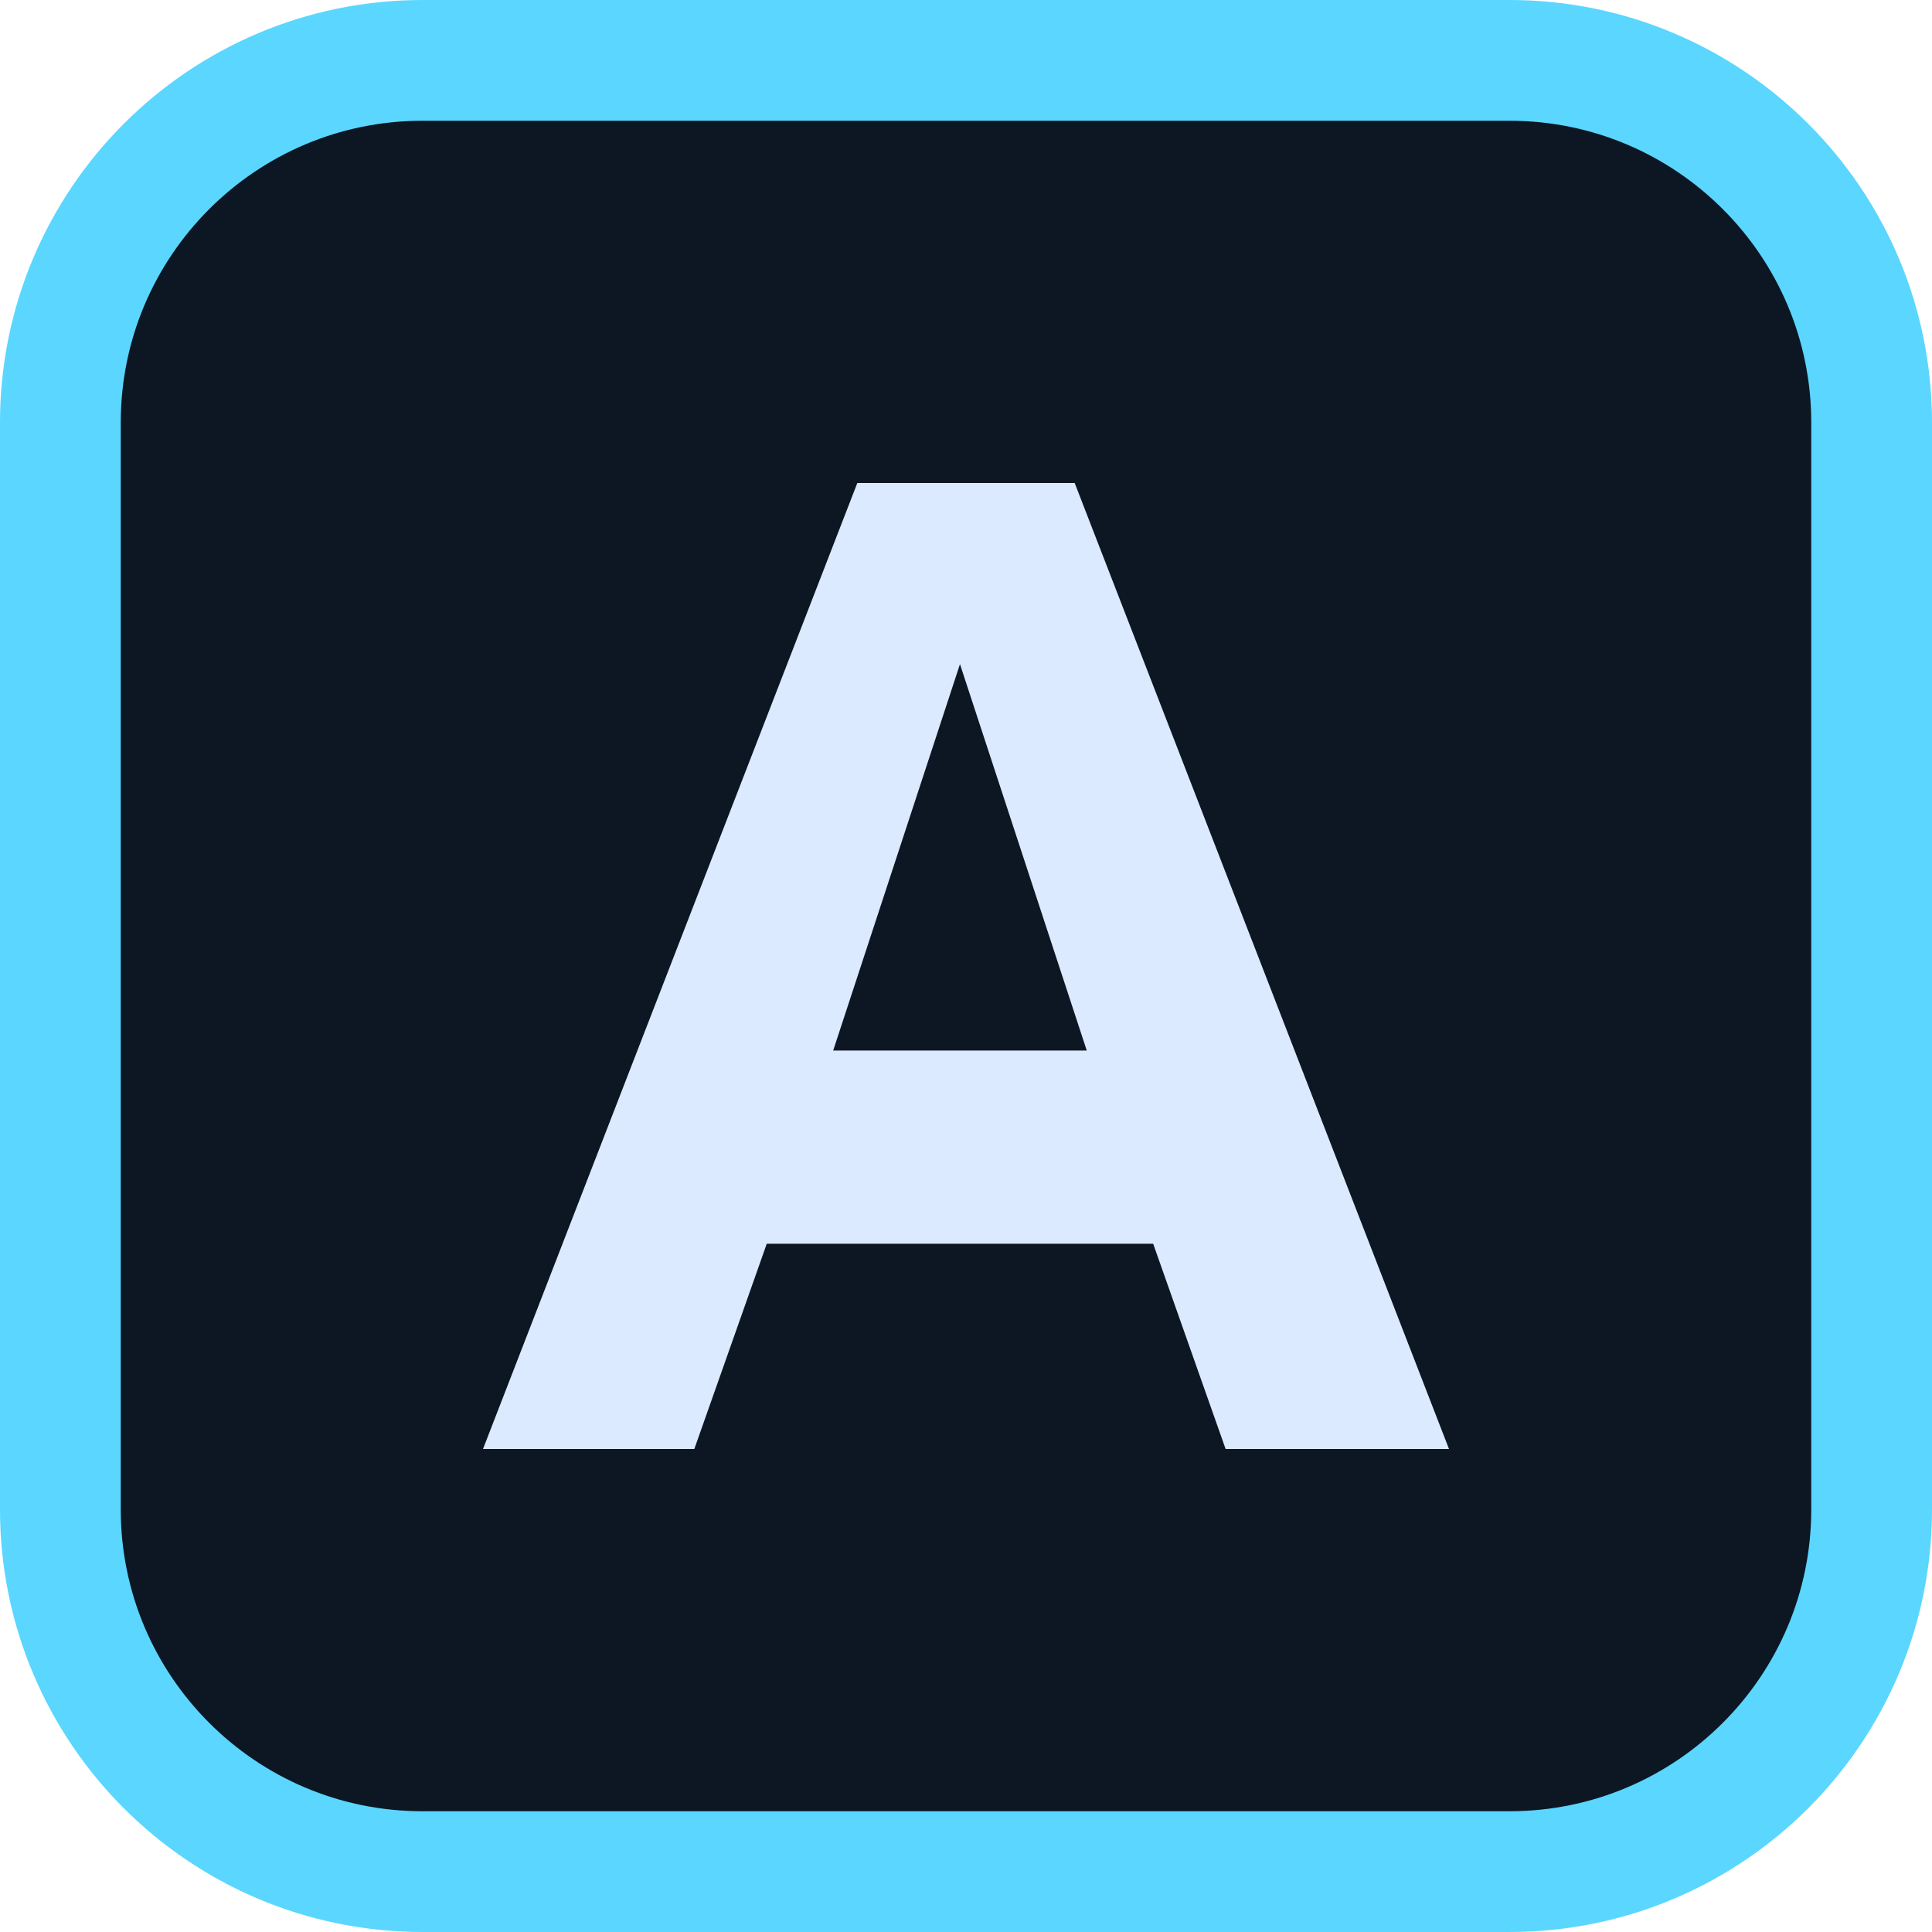
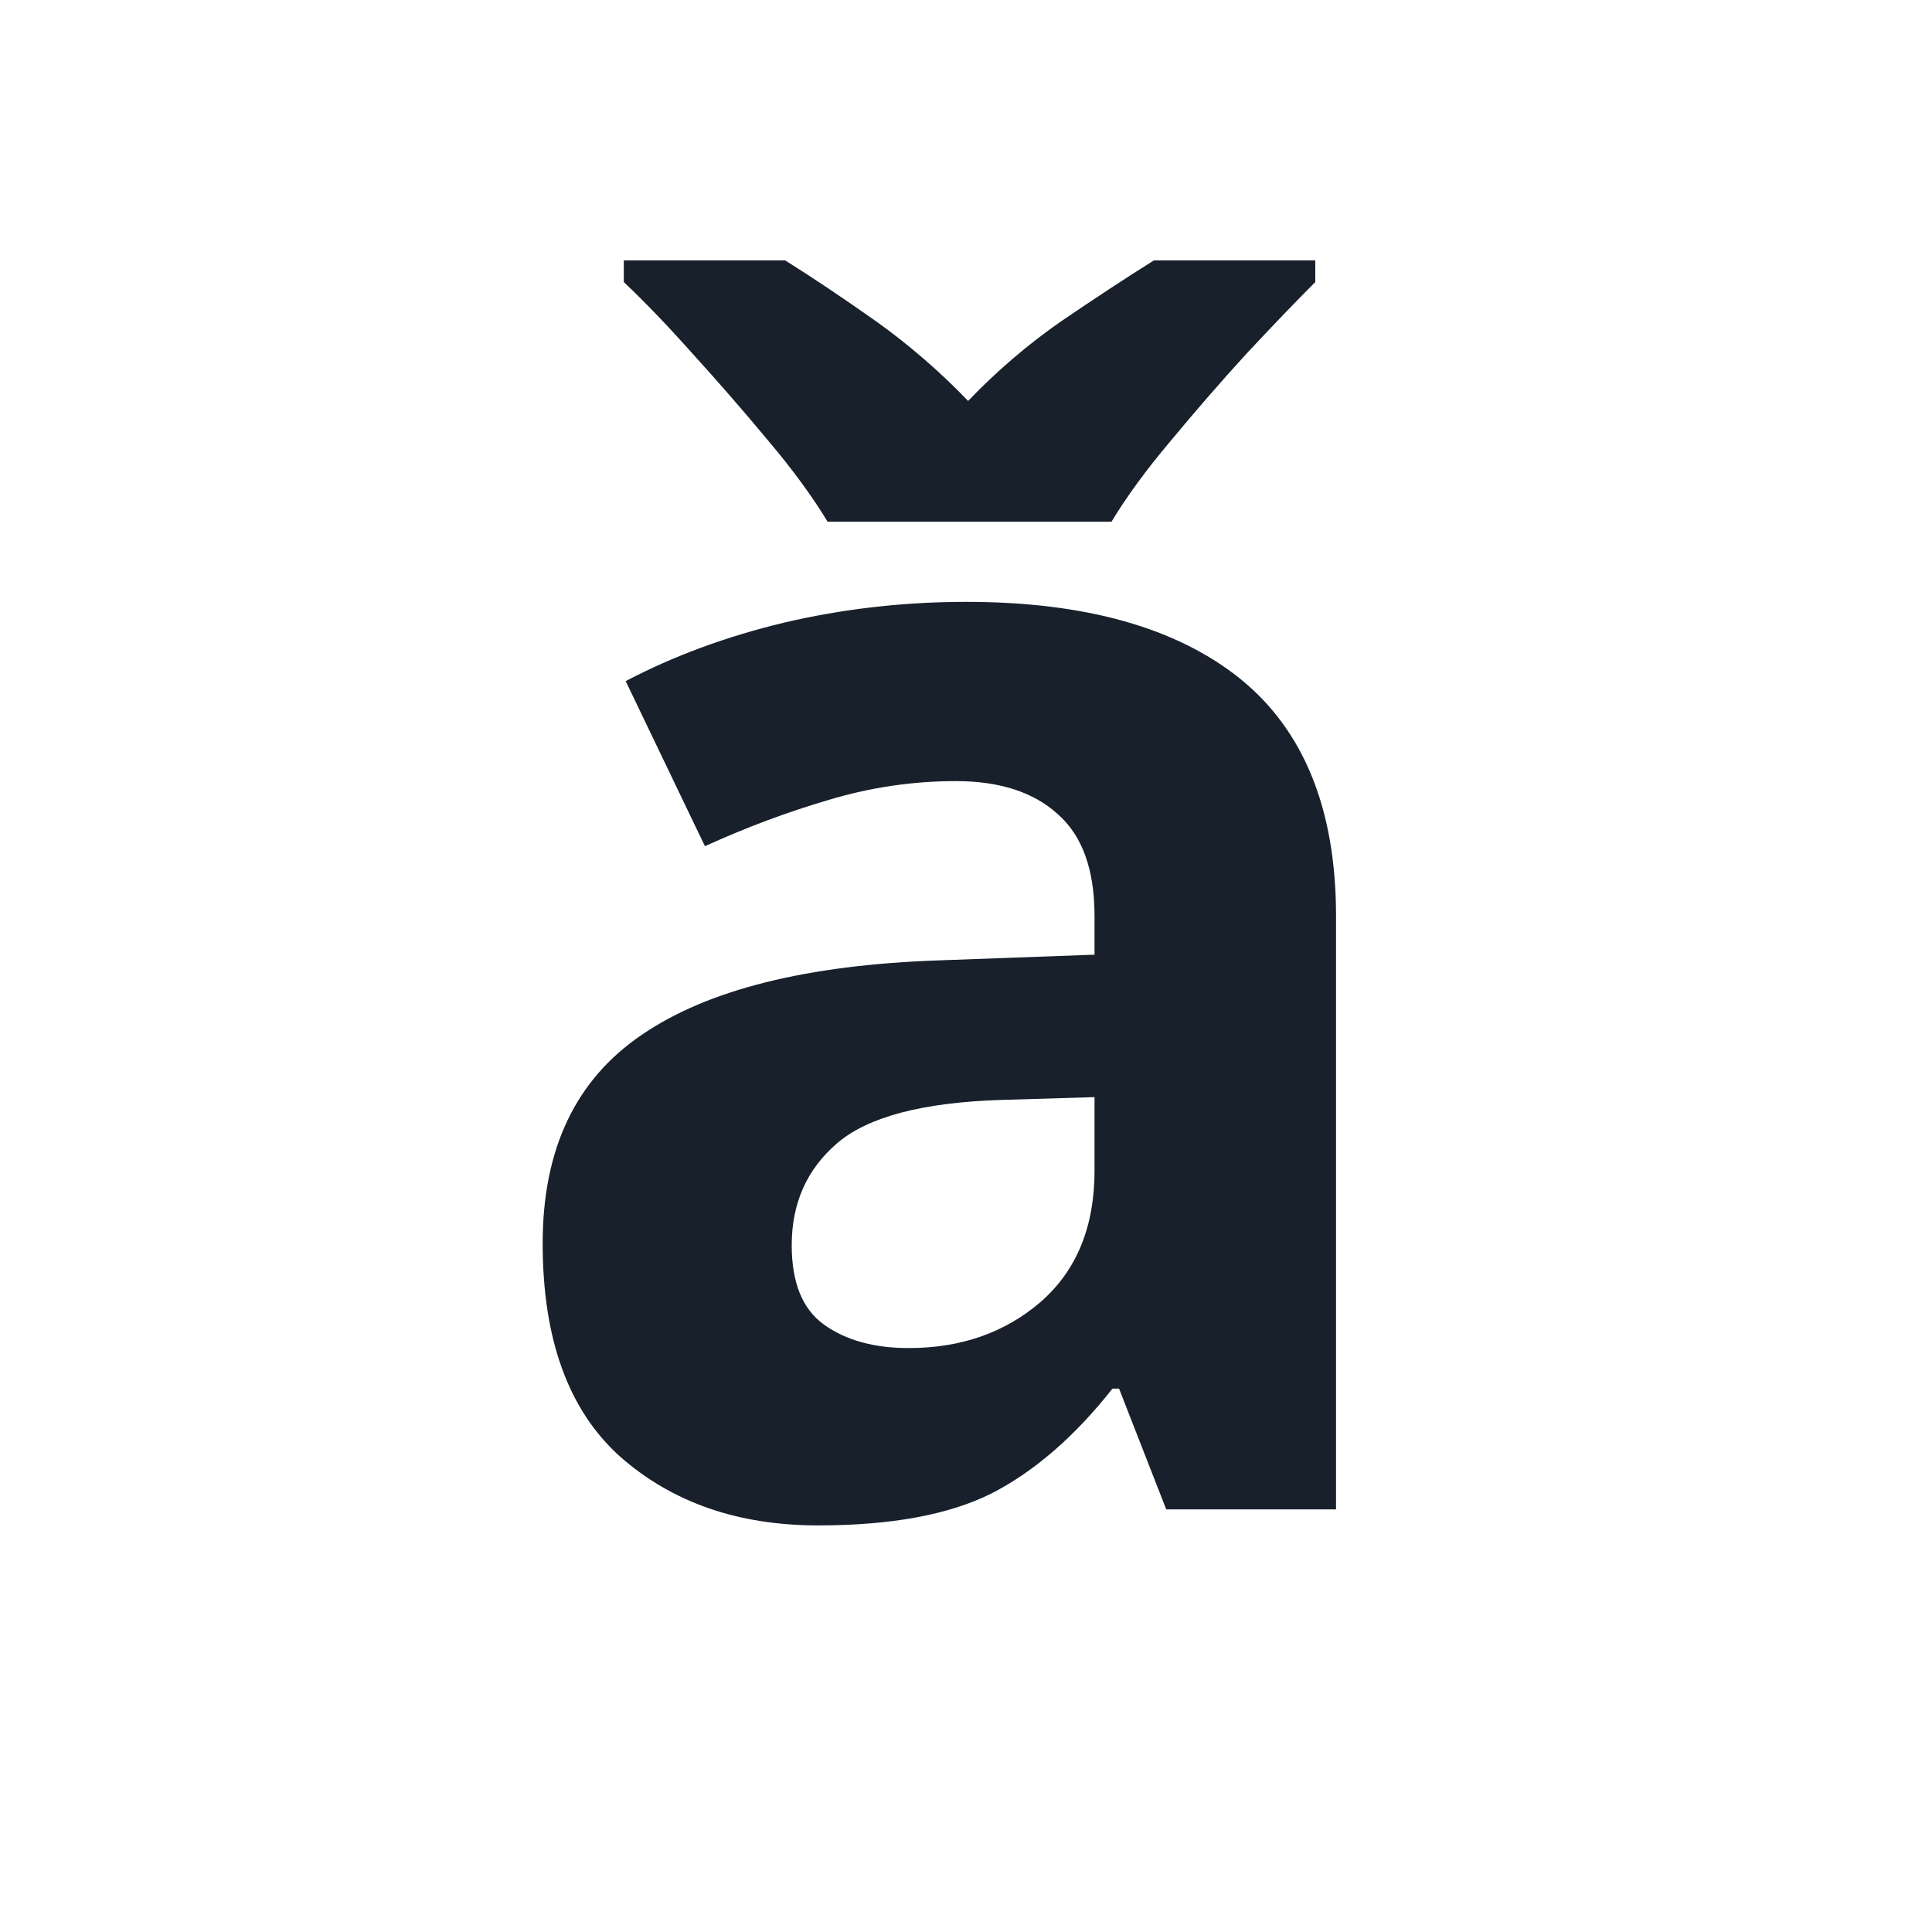
<svg xmlns="http://www.w3.org/2000/svg" viewBox="0 0 32 32">
-   <rect x="1" y="1" width="30" height="30" rx="6" fill="#0d1723" stroke="#5ad6ff" stroke-width="2" />
-   <path d="M8 24 14.2 8h3.6L24 24h-3.7l-1.2-3.4h-6.4L11.5 24H8Zm5.8-6.6H18L15.9 11l-2.1 6.4Z" fill="#dbeafe" />
+   <style>
+     text { fill: #17202b; font: 600 27px system-ui, sans-serif; }
+     @media (prefers-color-scheme: dark) { text { fill: #e6edf5; } }
+   </style>
+   <text x="16" y="25" text-anchor="middle">ǎ</text>
</svg>
